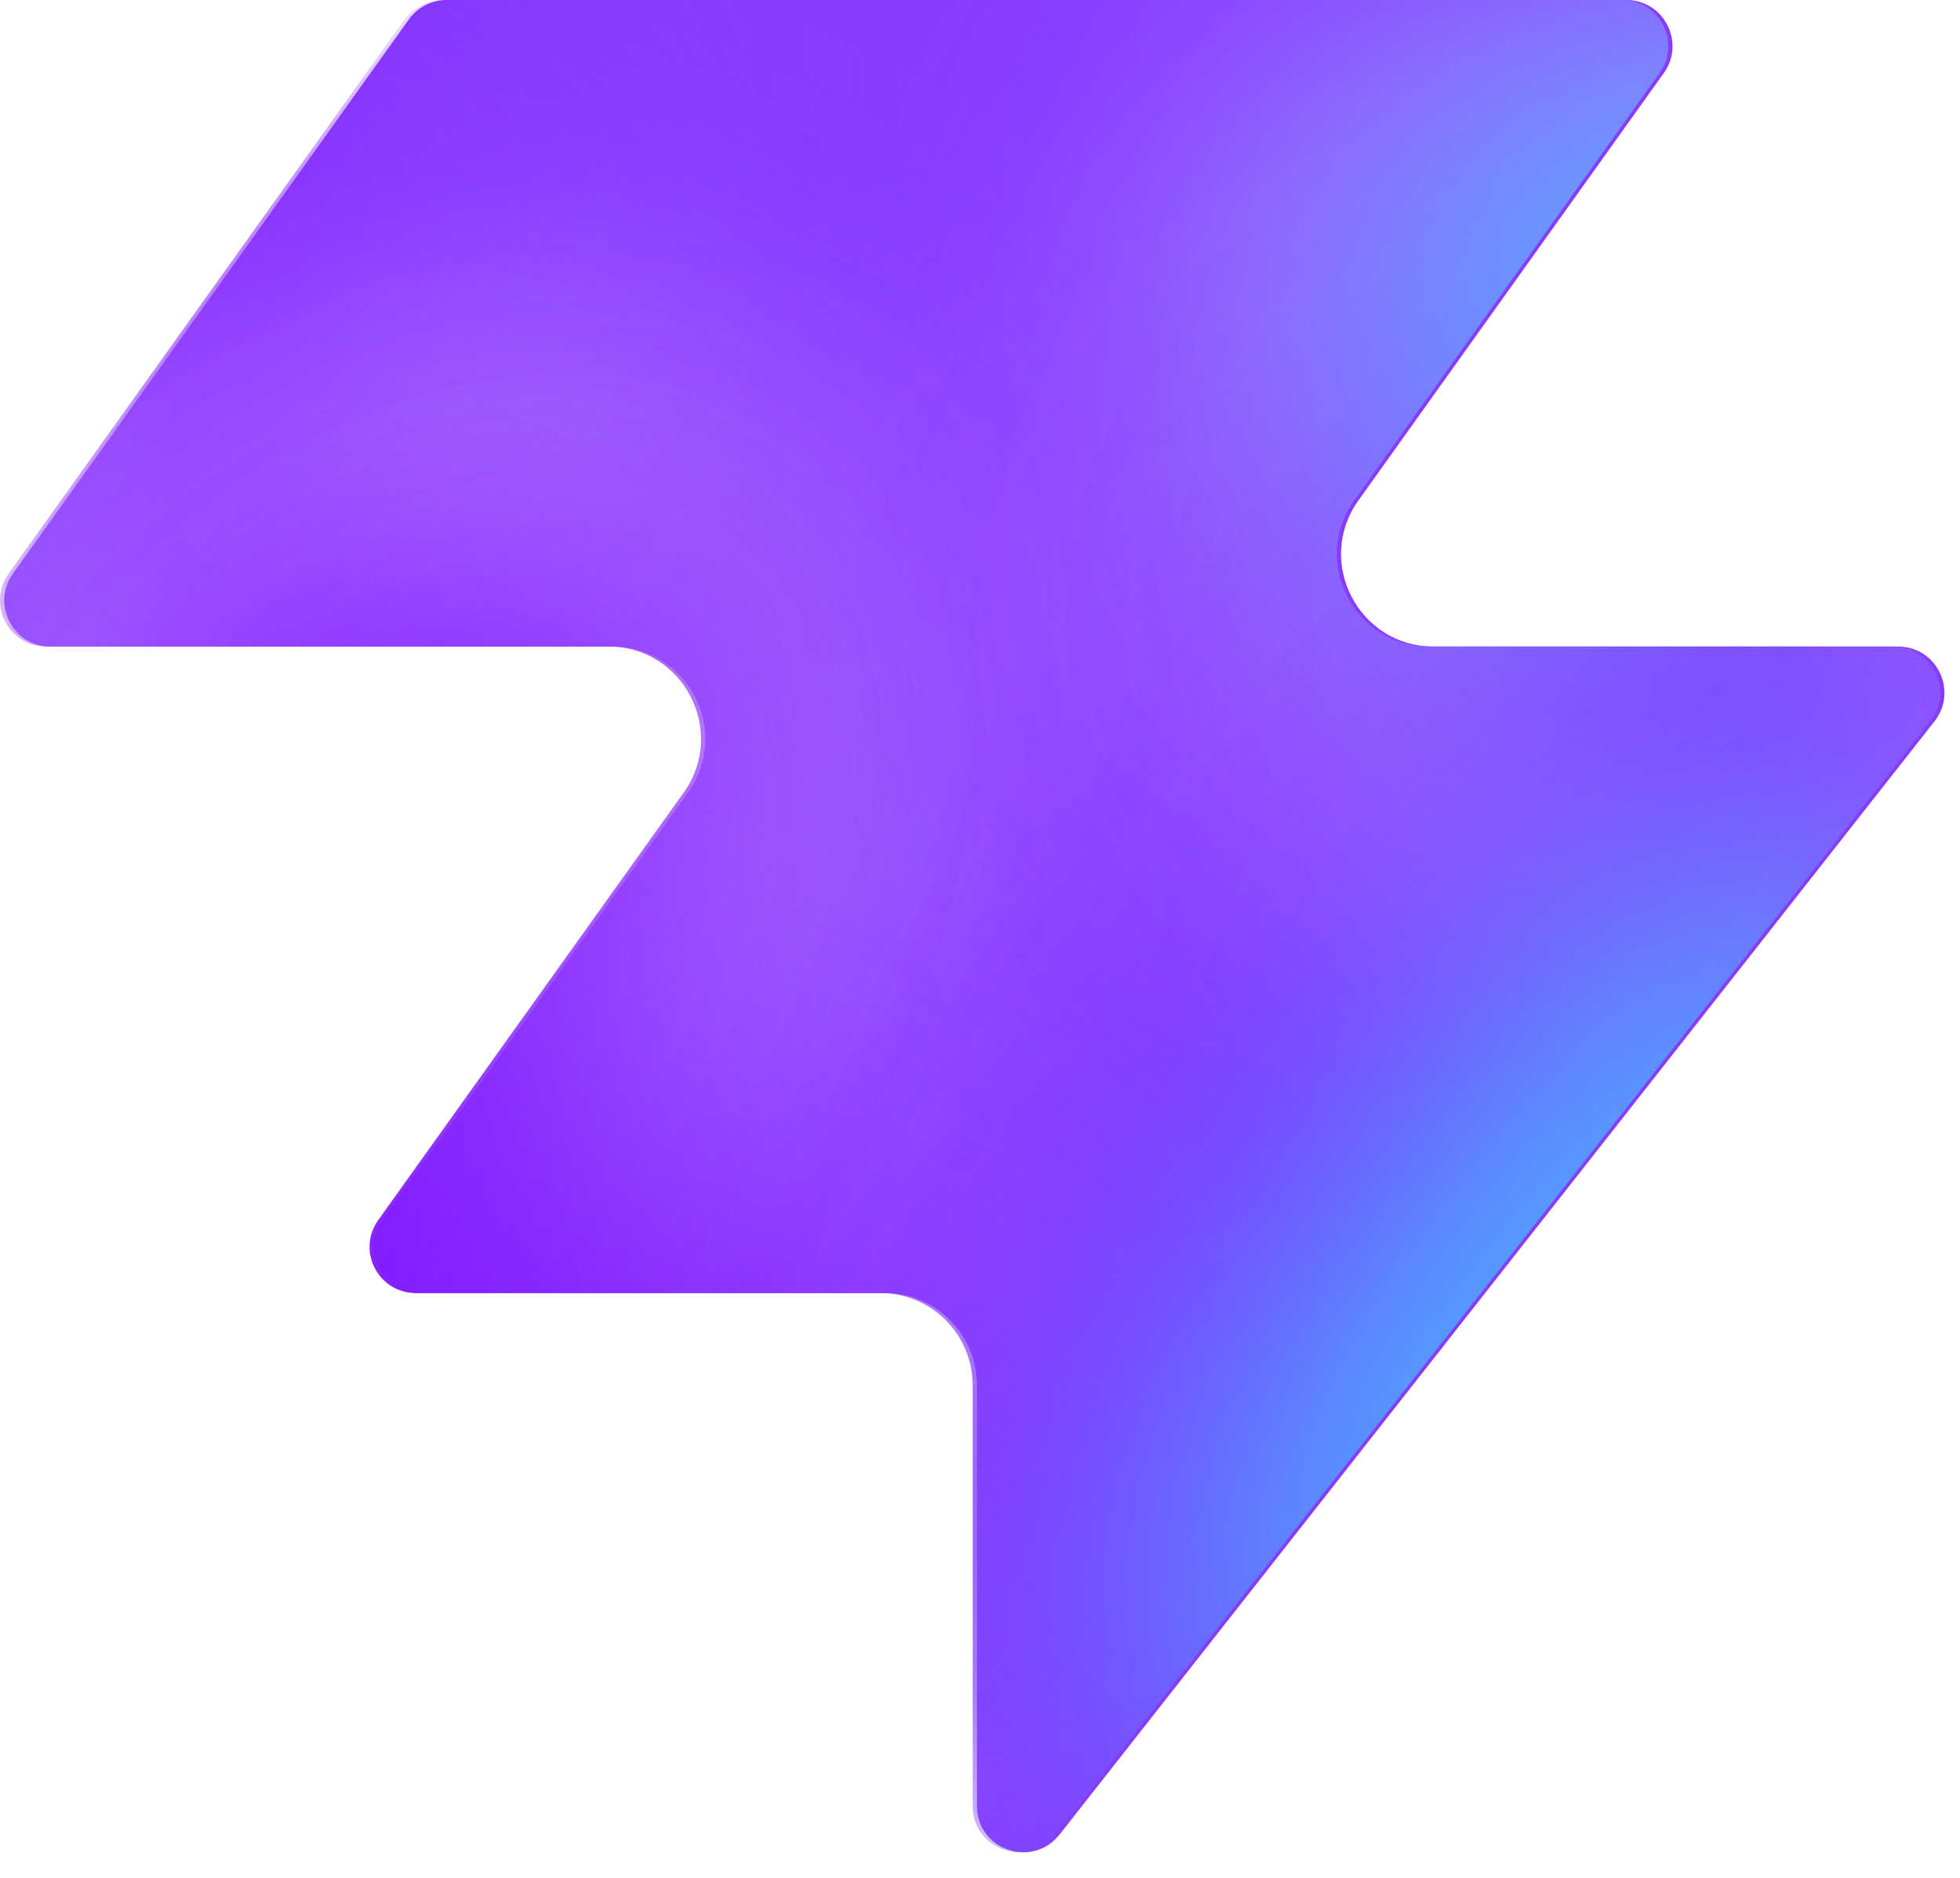
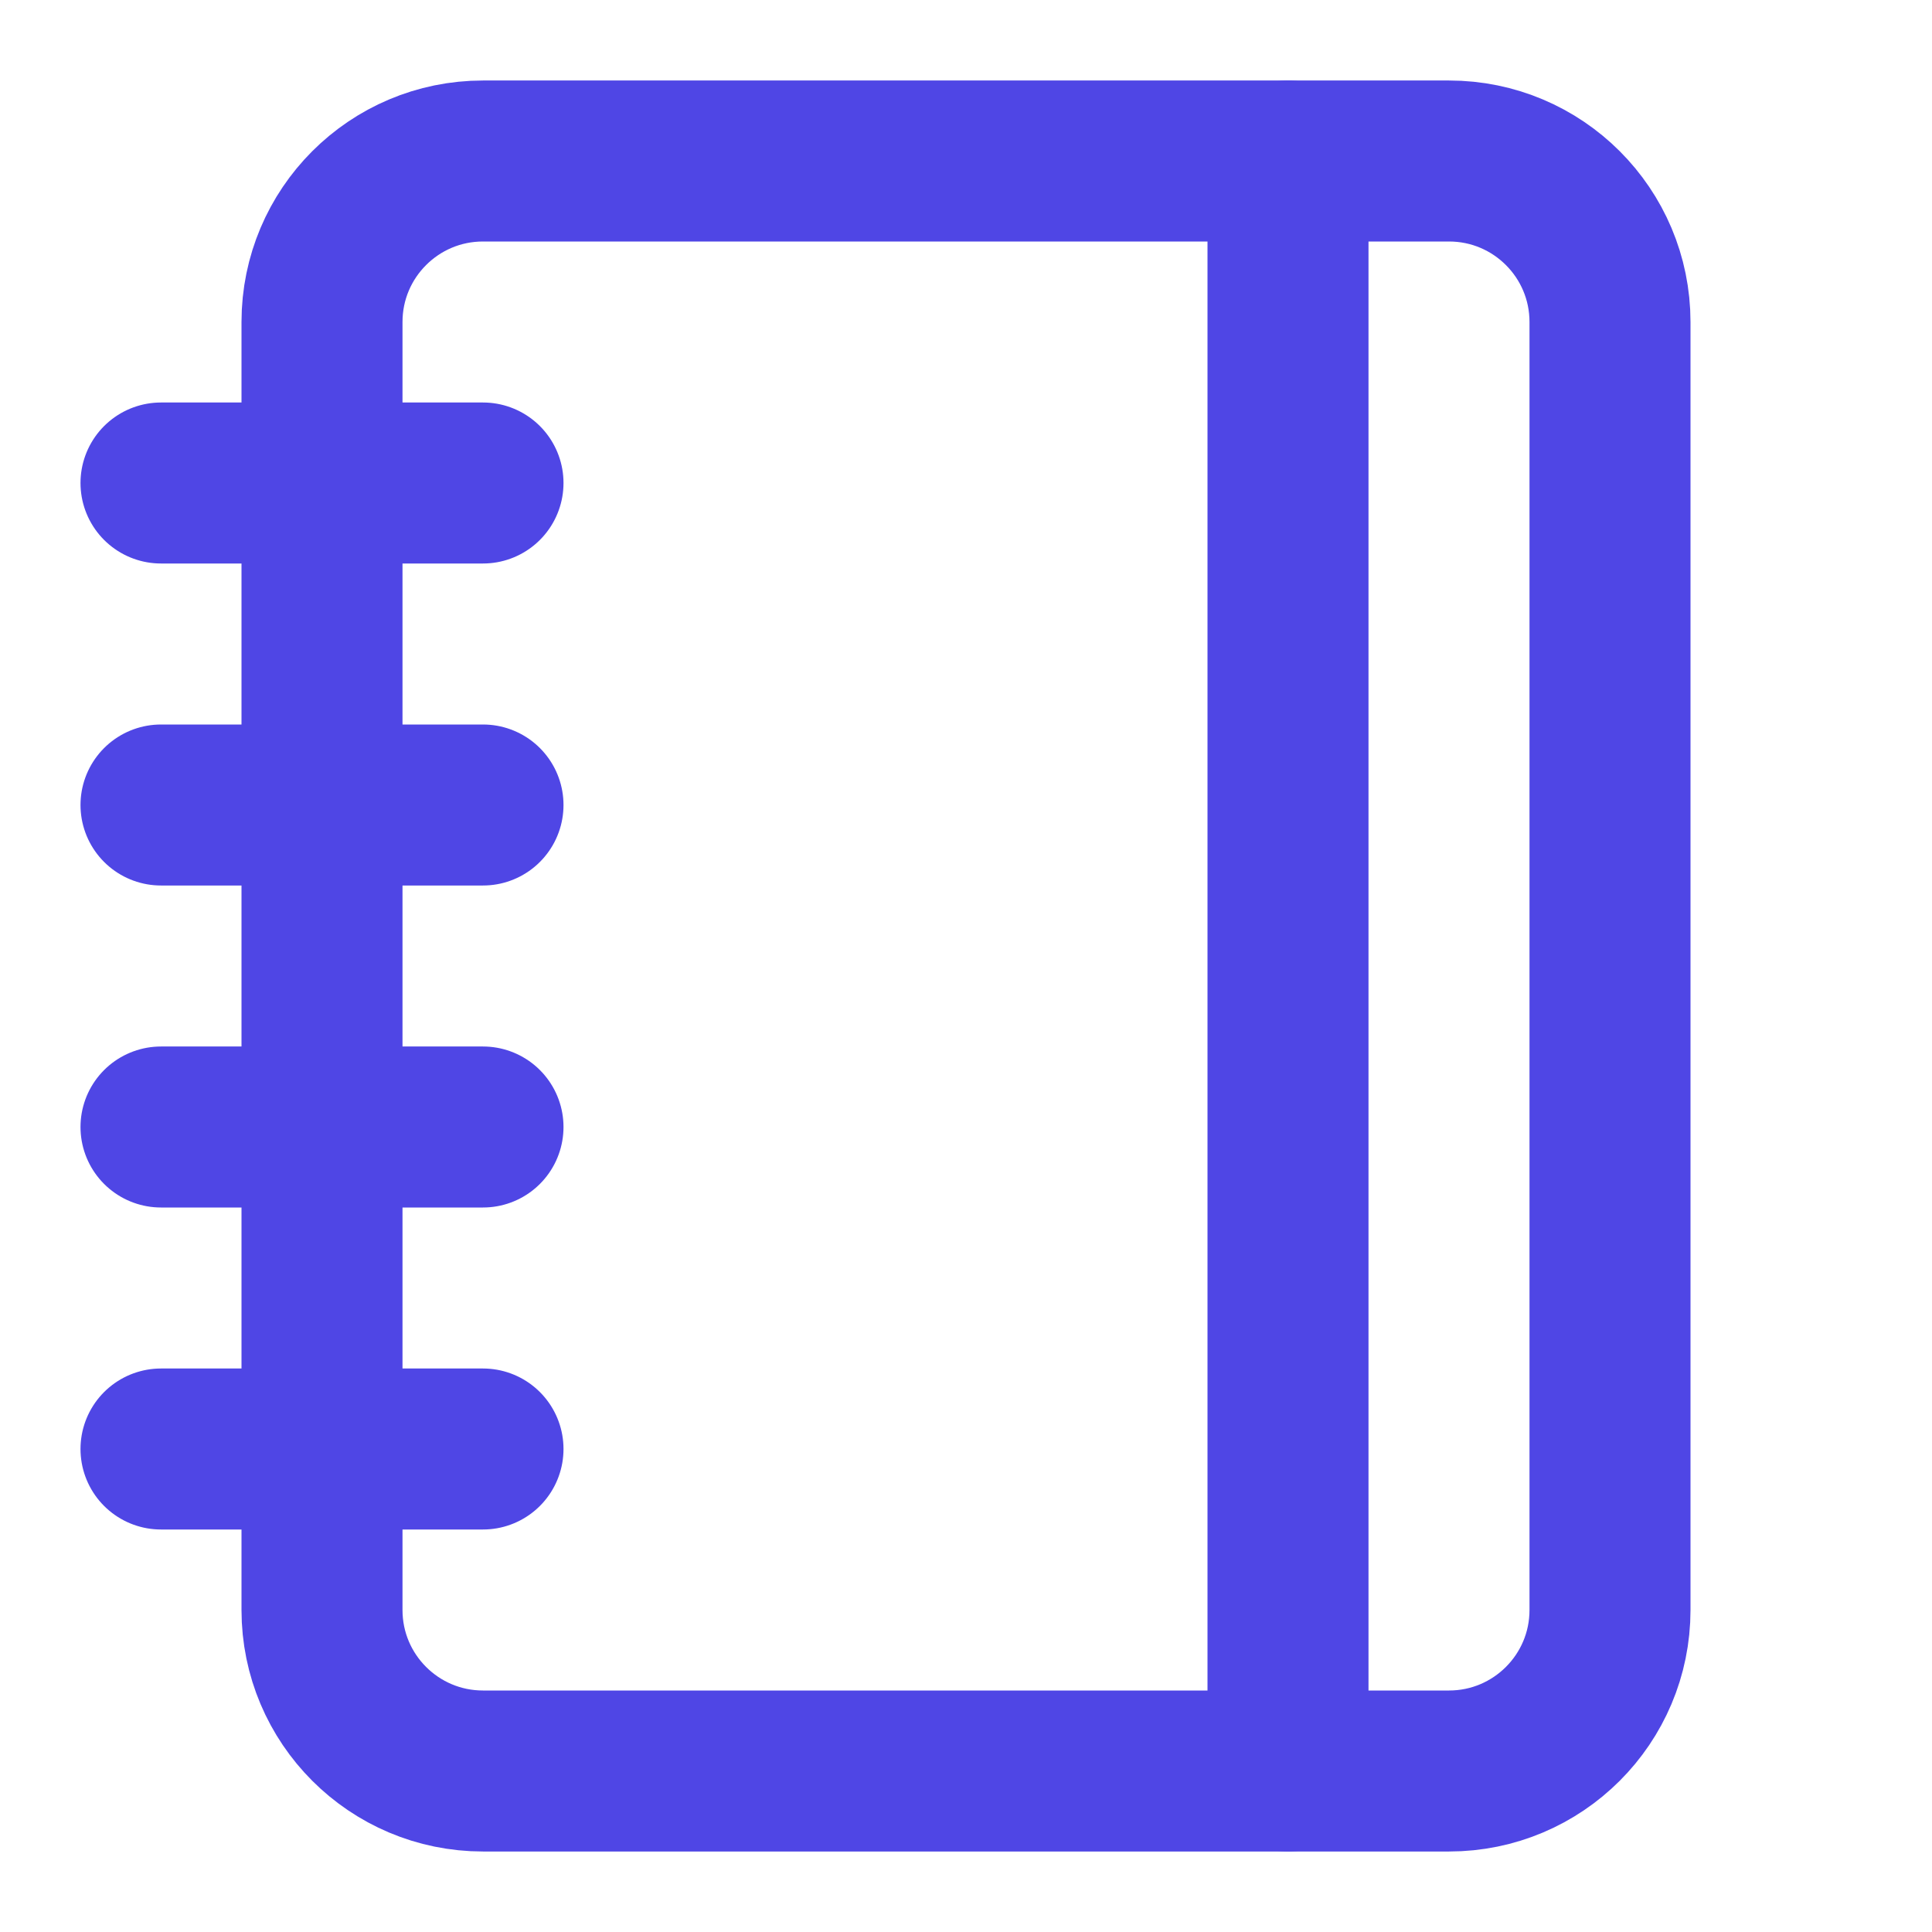
- <svg xmlns="http://www.w3.org/2000/svg" width="48" height="46" fill="none" viewBox="0 0 48 46">
-   <path fill="#863bff" d="M25.946 44.938c-.664.845-2.021.375-2.021-.698V33.937a2.26 2.26 0 0 0-2.262-2.262H10.287c-.92 0-1.456-1.04-.92-1.788l7.48-10.471c1.07-1.497 0-3.578-1.842-3.578H1.237c-.92 0-1.456-1.04-.92-1.788L10.013.474c.214-.297.556-.474.92-.474h28.894c.92 0 1.456 1.04.92 1.788l-7.48 10.471c-1.07 1.498 0 3.579 1.842 3.579h11.377c.943 0 1.473 1.088.89 1.83L25.947 44.94z" style="fill:#863bff;fill:color(display-p3 .525 .23 1);fill-opacity:1" />
-   <mask id="a" width="48" height="46" x="0" y="0" maskUnits="userSpaceOnUse" style="mask-type:alpha">
-     <path fill="#000" d="M25.842 44.938c-.664.844-2.021.375-2.021-.698V33.937a2.26 2.26 0 0 0-2.262-2.262H10.183c-.92 0-1.456-1.04-.92-1.788l7.48-10.471c1.07-1.498 0-3.579-1.842-3.579H1.133c-.92 0-1.456-1.04-.92-1.787L9.91.473c.214-.297.556-.474.92-.474h28.894c.92 0 1.456 1.04.92 1.788l-7.48 10.471c-1.07 1.498 0 3.578 1.842 3.578h11.377c.943 0 1.473 1.088.89 1.832L25.843 44.94z" style="fill:#000;fill-opacity:1" />
-   </mask>
-   <g mask="url(#a)">
-     <g filter="url(#b)">
-       <ellipse cx="5.508" cy="14.704" fill="#ede6ff" rx="5.508" ry="14.704" style="fill:#ede6ff;fill:color(display-p3 .927 .903 1);fill-opacity:1" transform="matrix(.00324 1 1 -.00324 -4.47 31.516)" />
-     </g>
-     <g filter="url(#c)">
-       <ellipse cx="10.399" cy="29.851" fill="#ede6ff" rx="10.399" ry="29.851" style="fill:#ede6ff;fill:color(display-p3 .927 .903 1);fill-opacity:1" transform="matrix(.00324 1 1 -.00324 -39.328 7.883)" />
-     </g>
-     <g filter="url(#d)">
-       <ellipse cx="5.508" cy="30.487" fill="#7e14ff" rx="5.508" ry="30.487" style="fill:#7e14ff;fill:color(display-p3 .492 .077 1);fill-opacity:1" transform="rotate(89.814 -25.913 -14.639)scale(1 -1)" />
-     </g>
-     <g filter="url(#e)">
-       <ellipse cx="5.508" cy="30.599" fill="#7e14ff" rx="5.508" ry="30.599" style="fill:#7e14ff;fill:color(display-p3 .492 .077 1);fill-opacity:1" transform="rotate(89.814 -32.644 -3.334)scale(1 -1)" />
-     </g>
-     <g filter="url(#f)">
-       <ellipse cx="5.508" cy="30.599" fill="#7e14ff" rx="5.508" ry="30.599" style="fill:#7e14ff;fill:color(display-p3 .492 .077 1);fill-opacity:1" transform="matrix(.00324 1 1 -.00324 -34.34 30.47)" />
-     </g>
-     <g filter="url(#g)">
-       <ellipse cx="14.072" cy="22.078" fill="#ede6ff" rx="14.072" ry="22.078" style="fill:#ede6ff;fill:color(display-p3 .927 .903 1);fill-opacity:1" transform="rotate(93.35 24.506 48.493)scale(-1 1)" />
-     </g>
-     <g filter="url(#h)">
-       <ellipse cx="3.47" cy="21.501" fill="#7e14ff" rx="3.47" ry="21.501" style="fill:#7e14ff;fill:color(display-p3 .492 .077 1);fill-opacity:1" transform="rotate(89.009 28.708 47.59)scale(-1 1)" />
-     </g>
-     <g filter="url(#i)">
-       <ellipse cx="3.47" cy="21.501" fill="#7e14ff" rx="3.47" ry="21.501" style="fill:#7e14ff;fill:color(display-p3 .492 .077 1);fill-opacity:1" transform="rotate(89.009 28.708 47.59)scale(-1 1)" />
-     </g>
-     <g filter="url(#j)">
-       <ellipse cx=".387" cy="8.972" fill="#7e14ff" rx="4.407" ry="29.108" style="fill:#7e14ff;fill:color(display-p3 .492 .077 1);fill-opacity:1" transform="rotate(39.51 .387 8.972)" />
-     </g>
-     <g filter="url(#k)">
-       <ellipse cx="47.523" cy="-6.092" fill="#7e14ff" rx="4.407" ry="29.108" style="fill:#7e14ff;fill:color(display-p3 .492 .077 1);fill-opacity:1" transform="rotate(37.892 47.523 -6.092)" />
-     </g>
-     <g filter="url(#l)">
-       <ellipse cx="41.412" cy="6.333" fill="#47bfff" rx="5.971" ry="9.665" style="fill:#47bfff;fill:color(display-p3 .28 .748 1);fill-opacity:1" transform="rotate(37.892 41.412 6.333)" />
-     </g>
-     <g filter="url(#m)">
-       <ellipse cx="-1.879" cy="38.332" fill="#7e14ff" rx="4.407" ry="29.108" style="fill:#7e14ff;fill:color(display-p3 .492 .077 1);fill-opacity:1" transform="rotate(37.892 -1.88 38.332)" />
-     </g>
-     <g filter="url(#n)">
-       <ellipse cx="-1.879" cy="38.332" fill="#7e14ff" rx="4.407" ry="29.108" style="fill:#7e14ff;fill:color(display-p3 .492 .077 1);fill-opacity:1" transform="rotate(37.892 -1.88 38.332)" />
-     </g>
-     <g filter="url(#o)">
-       <ellipse cx="35.651" cy="29.907" fill="#7e14ff" rx="4.407" ry="29.108" style="fill:#7e14ff;fill:color(display-p3 .492 .077 1);fill-opacity:1" transform="rotate(37.892 35.651 29.907)" />
-     </g>
-     <g filter="url(#p)">
-       <ellipse cx="38.418" cy="32.4" fill="#47bfff" rx="5.971" ry="15.297" style="fill:#47bfff;fill:color(display-p3 .28 .748 1);fill-opacity:1" transform="rotate(37.892 38.418 32.4)" />
-     </g>
-   </g>
-   <defs>
-     <filter id="b" width="60.045" height="41.654" x="-19.77" y="16.149" color-interpolation-filters="sRGB" filterUnits="userSpaceOnUse">
-       <feFlood flood-opacity="0" result="BackgroundImageFix" />
-       <feBlend in="SourceGraphic" in2="BackgroundImageFix" result="shape" />
-       <feGaussianBlur result="effect1_foregroundBlur_2002_17158" stdDeviation="7.659" />
-     </filter>
-     <filter id="c" width="90.34" height="51.437" x="-54.613" y="-7.533" color-interpolation-filters="sRGB" filterUnits="userSpaceOnUse">
-       <feFlood flood-opacity="0" result="BackgroundImageFix" />
-       <feBlend in="SourceGraphic" in2="BackgroundImageFix" result="shape" />
-       <feGaussianBlur result="effect1_foregroundBlur_2002_17158" stdDeviation="7.659" />
-     </filter>
-     <filter id="d" width="79.355" height="29.4" x="-49.64" y="2.03" color-interpolation-filters="sRGB" filterUnits="userSpaceOnUse">
-       <feFlood flood-opacity="0" result="BackgroundImageFix" />
-       <feBlend in="SourceGraphic" in2="BackgroundImageFix" result="shape" />
-       <feGaussianBlur result="effect1_foregroundBlur_2002_17158" stdDeviation="4.596" />
-     </filter>
-     <filter id="e" width="79.579" height="29.4" x="-45.045" y="20.029" color-interpolation-filters="sRGB" filterUnits="userSpaceOnUse">
-       <feFlood flood-opacity="0" result="BackgroundImageFix" />
-       <feBlend in="SourceGraphic" in2="BackgroundImageFix" result="shape" />
-       <feGaussianBlur result="effect1_foregroundBlur_2002_17158" stdDeviation="4.596" />
-     </filter>
-     <filter id="f" width="79.579" height="29.4" x="-43.513" y="21.178" color-interpolation-filters="sRGB" filterUnits="userSpaceOnUse">
-       <feFlood flood-opacity="0" result="BackgroundImageFix" />
-       <feBlend in="SourceGraphic" in2="BackgroundImageFix" result="shape" />
-       <feGaussianBlur result="effect1_foregroundBlur_2002_17158" stdDeviation="4.596" />
-     </filter>
-     <filter id="g" width="74.749" height="58.852" x="15.756" y="-17.901" color-interpolation-filters="sRGB" filterUnits="userSpaceOnUse">
-       <feFlood flood-opacity="0" result="BackgroundImageFix" />
-       <feBlend in="SourceGraphic" in2="BackgroundImageFix" result="shape" />
-       <feGaussianBlur result="effect1_foregroundBlur_2002_17158" stdDeviation="7.659" />
-     </filter>
-     <filter id="h" width="61.377" height="25.362" x="23.548" y="2.284" color-interpolation-filters="sRGB" filterUnits="userSpaceOnUse">
-       <feFlood flood-opacity="0" result="BackgroundImageFix" />
-       <feBlend in="SourceGraphic" in2="BackgroundImageFix" result="shape" />
-       <feGaussianBlur result="effect1_foregroundBlur_2002_17158" stdDeviation="4.596" />
-     </filter>
-     <filter id="i" width="61.377" height="25.362" x="23.548" y="2.284" color-interpolation-filters="sRGB" filterUnits="userSpaceOnUse">
-       <feFlood flood-opacity="0" result="BackgroundImageFix" />
-       <feBlend in="SourceGraphic" in2="BackgroundImageFix" result="shape" />
-       <feGaussianBlur result="effect1_foregroundBlur_2002_17158" stdDeviation="4.596" />
-     </filter>
-     <filter id="j" width="56.045" height="63.649" x="-27.636" y="-22.853" color-interpolation-filters="sRGB" filterUnits="userSpaceOnUse">
-       <feFlood flood-opacity="0" result="BackgroundImageFix" />
-       <feBlend in="SourceGraphic" in2="BackgroundImageFix" result="shape" />
-       <feGaussianBlur result="effect1_foregroundBlur_2002_17158" stdDeviation="4.596" />
-     </filter>
-     <filter id="k" width="54.814" height="64.646" x="20.116" y="-38.415" color-interpolation-filters="sRGB" filterUnits="userSpaceOnUse">
-       <feFlood flood-opacity="0" result="BackgroundImageFix" />
-       <feBlend in="SourceGraphic" in2="BackgroundImageFix" result="shape" />
-       <feGaussianBlur result="effect1_foregroundBlur_2002_17158" stdDeviation="4.596" />
-     </filter>
-     <filter id="l" width="33.541" height="35.313" x="24.641" y="-11.323" color-interpolation-filters="sRGB" filterUnits="userSpaceOnUse">
-       <feFlood flood-opacity="0" result="BackgroundImageFix" />
-       <feBlend in="SourceGraphic" in2="BackgroundImageFix" result="shape" />
-       <feGaussianBlur result="effect1_foregroundBlur_2002_17158" stdDeviation="4.596" />
-     </filter>
-     <filter id="m" width="54.814" height="64.646" x="-29.286" y="6.009" color-interpolation-filters="sRGB" filterUnits="userSpaceOnUse">
-       <feFlood flood-opacity="0" result="BackgroundImageFix" />
-       <feBlend in="SourceGraphic" in2="BackgroundImageFix" result="shape" />
-       <feGaussianBlur result="effect1_foregroundBlur_2002_17158" stdDeviation="4.596" />
-     </filter>
-     <filter id="n" width="54.814" height="64.646" x="-29.286" y="6.009" color-interpolation-filters="sRGB" filterUnits="userSpaceOnUse">
-       <feFlood flood-opacity="0" result="BackgroundImageFix" />
-       <feBlend in="SourceGraphic" in2="BackgroundImageFix" result="shape" />
-       <feGaussianBlur result="effect1_foregroundBlur_2002_17158" stdDeviation="4.596" />
-     </filter>
-     <filter id="o" width="54.814" height="64.646" x="8.244" y="-2.416" color-interpolation-filters="sRGB" filterUnits="userSpaceOnUse">
-       <feFlood flood-opacity="0" result="BackgroundImageFix" />
-       <feBlend in="SourceGraphic" in2="BackgroundImageFix" result="shape" />
-       <feGaussianBlur result="effect1_foregroundBlur_2002_17158" stdDeviation="4.596" />
-     </filter>
-     <filter id="p" width="39.409" height="43.623" x="18.713" y="10.588" color-interpolation-filters="sRGB" filterUnits="userSpaceOnUse">
-       <feFlood flood-opacity="0" result="BackgroundImageFix" />
-       <feBlend in="SourceGraphic" in2="BackgroundImageFix" result="shape" />
-       <feGaussianBlur result="effect1_foregroundBlur_2002_17158" stdDeviation="4.596" />
-     </filter>
-   </defs>
+ <svg xmlns="http://www.w3.org/2000/svg" width="24" height="24" viewBox="0 0 24 24" fill="none" stroke="#4f46e5" stroke-width="2" stroke-linecap="round" stroke-linejoin="round">
+   <path d="M2 6h4" />
+   <path d="M2 10h4" />
+   <path d="M2 14h4" />
+   <path d="M2 18h4" />
+   <rect width="16" height="20" x="4" y="2" rx="2" />
+   <path d="M16 2v20" />
</svg>
